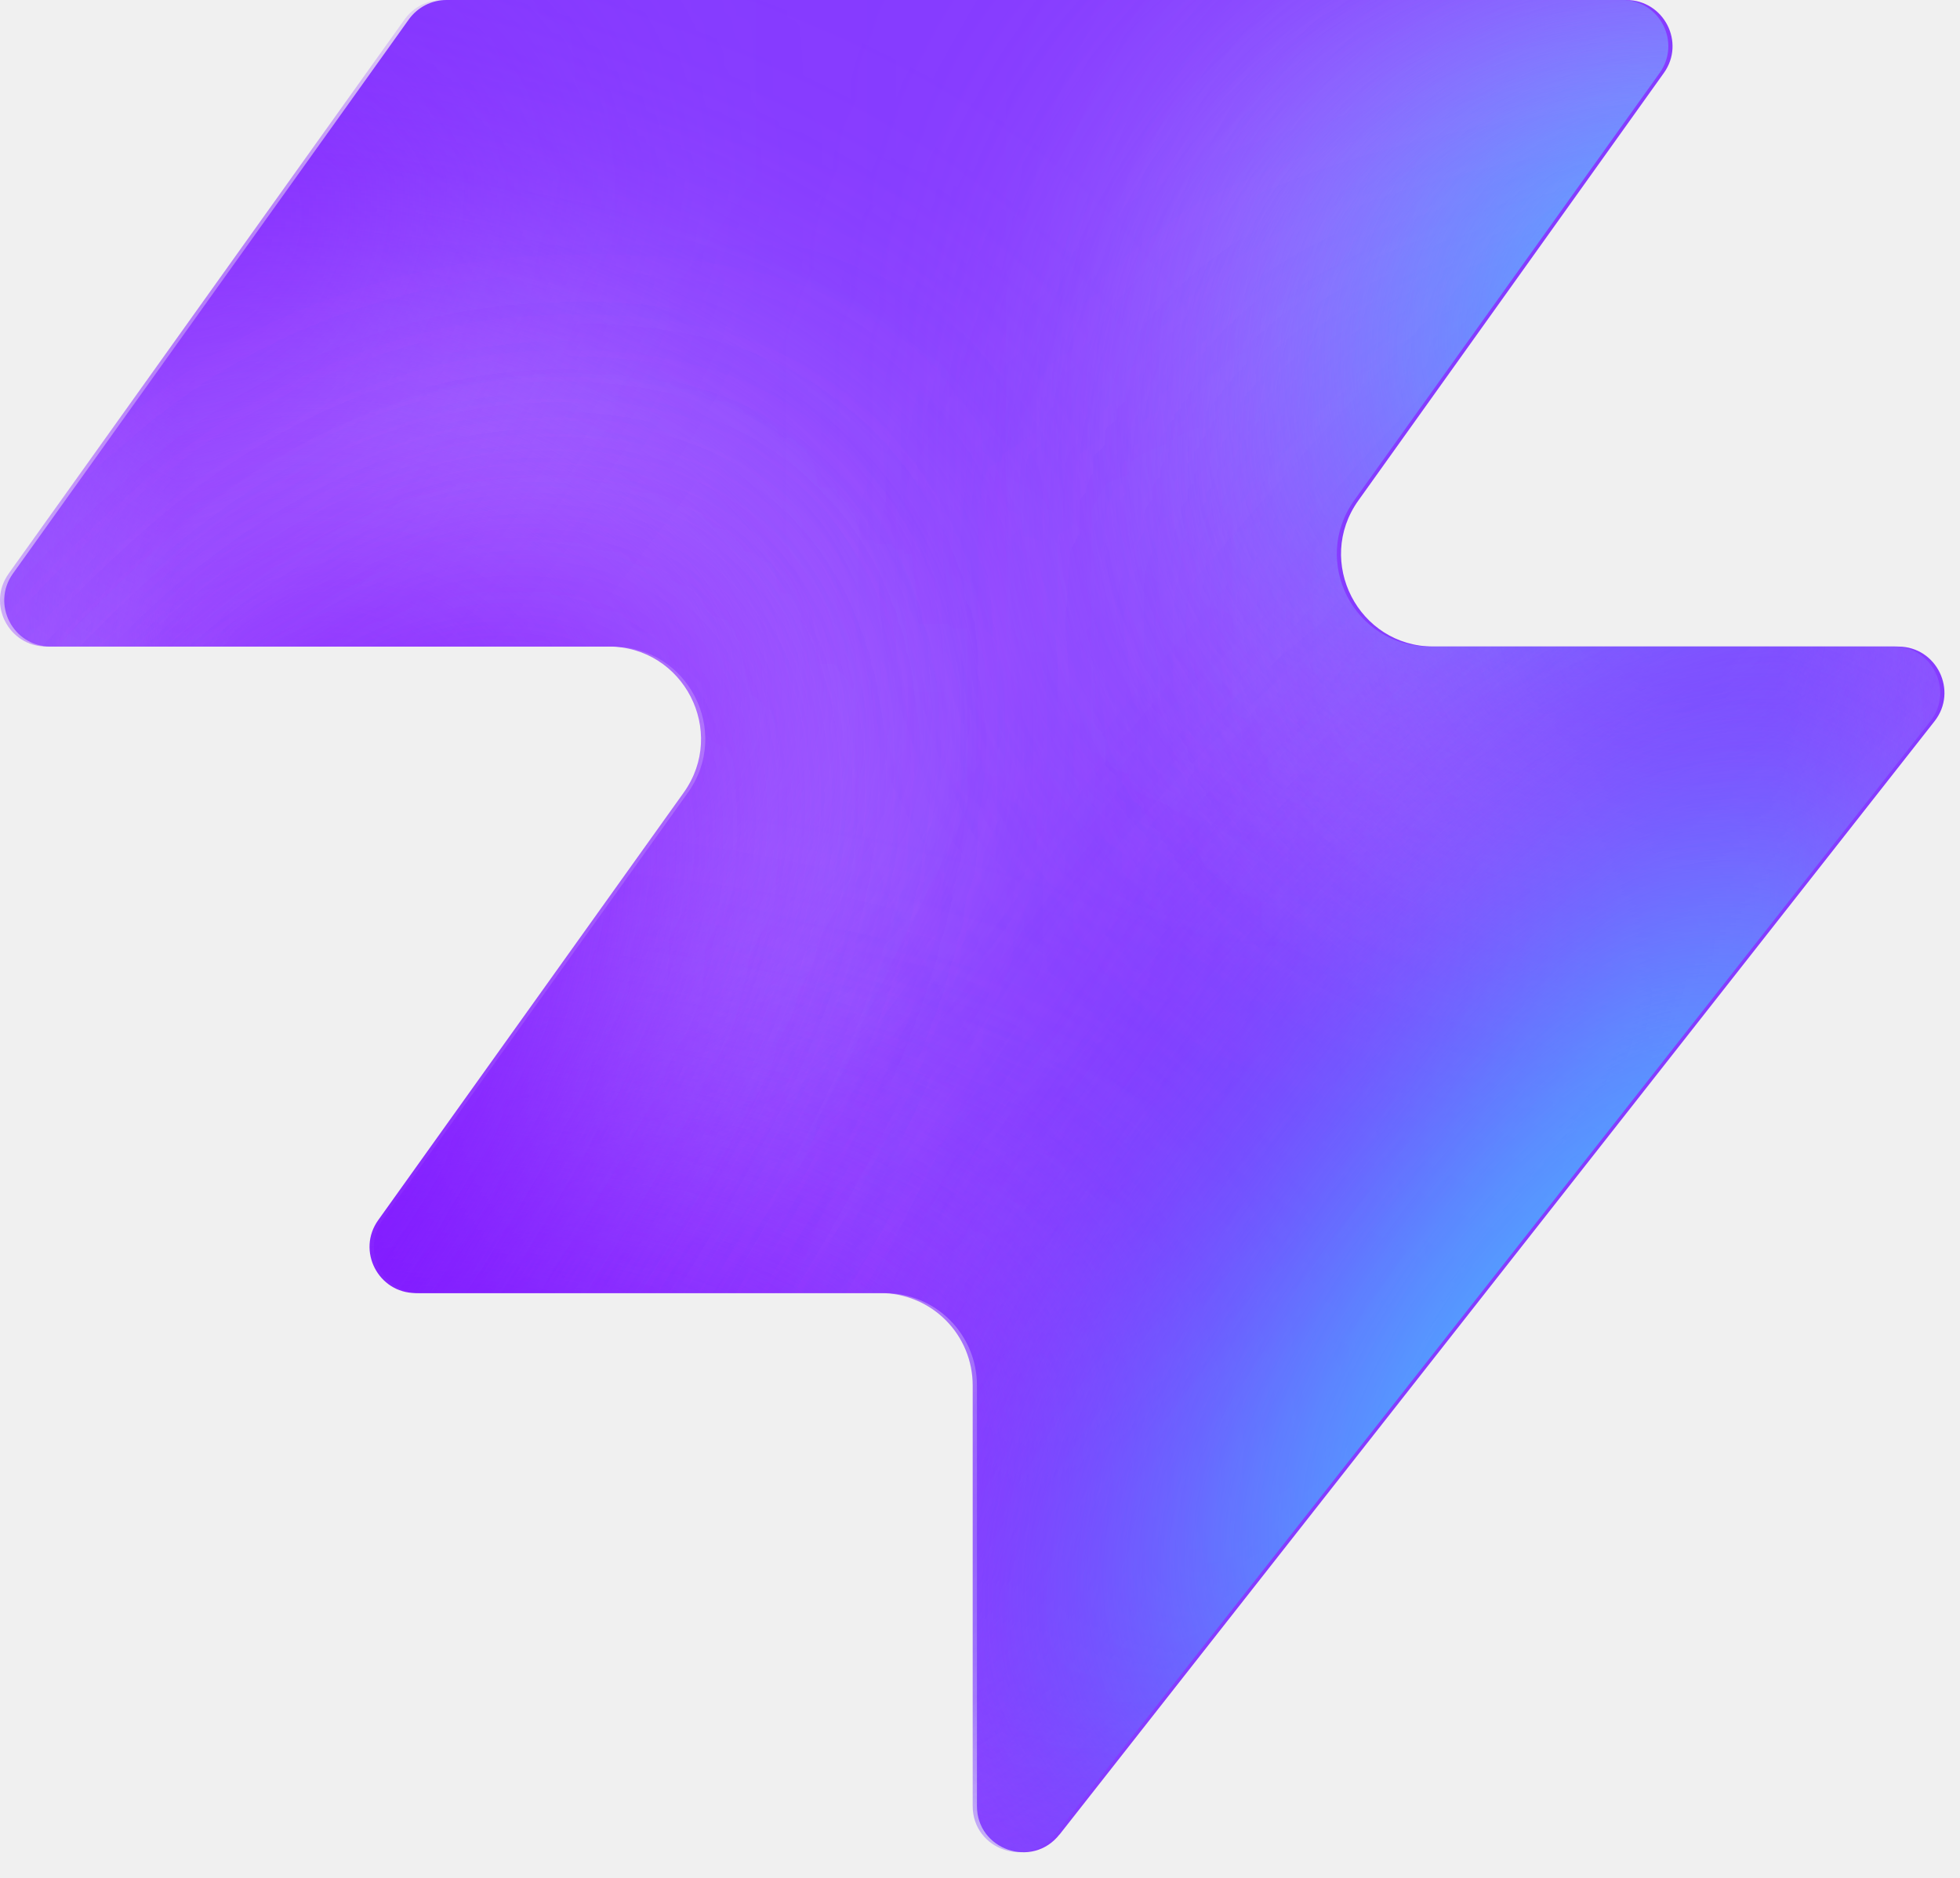
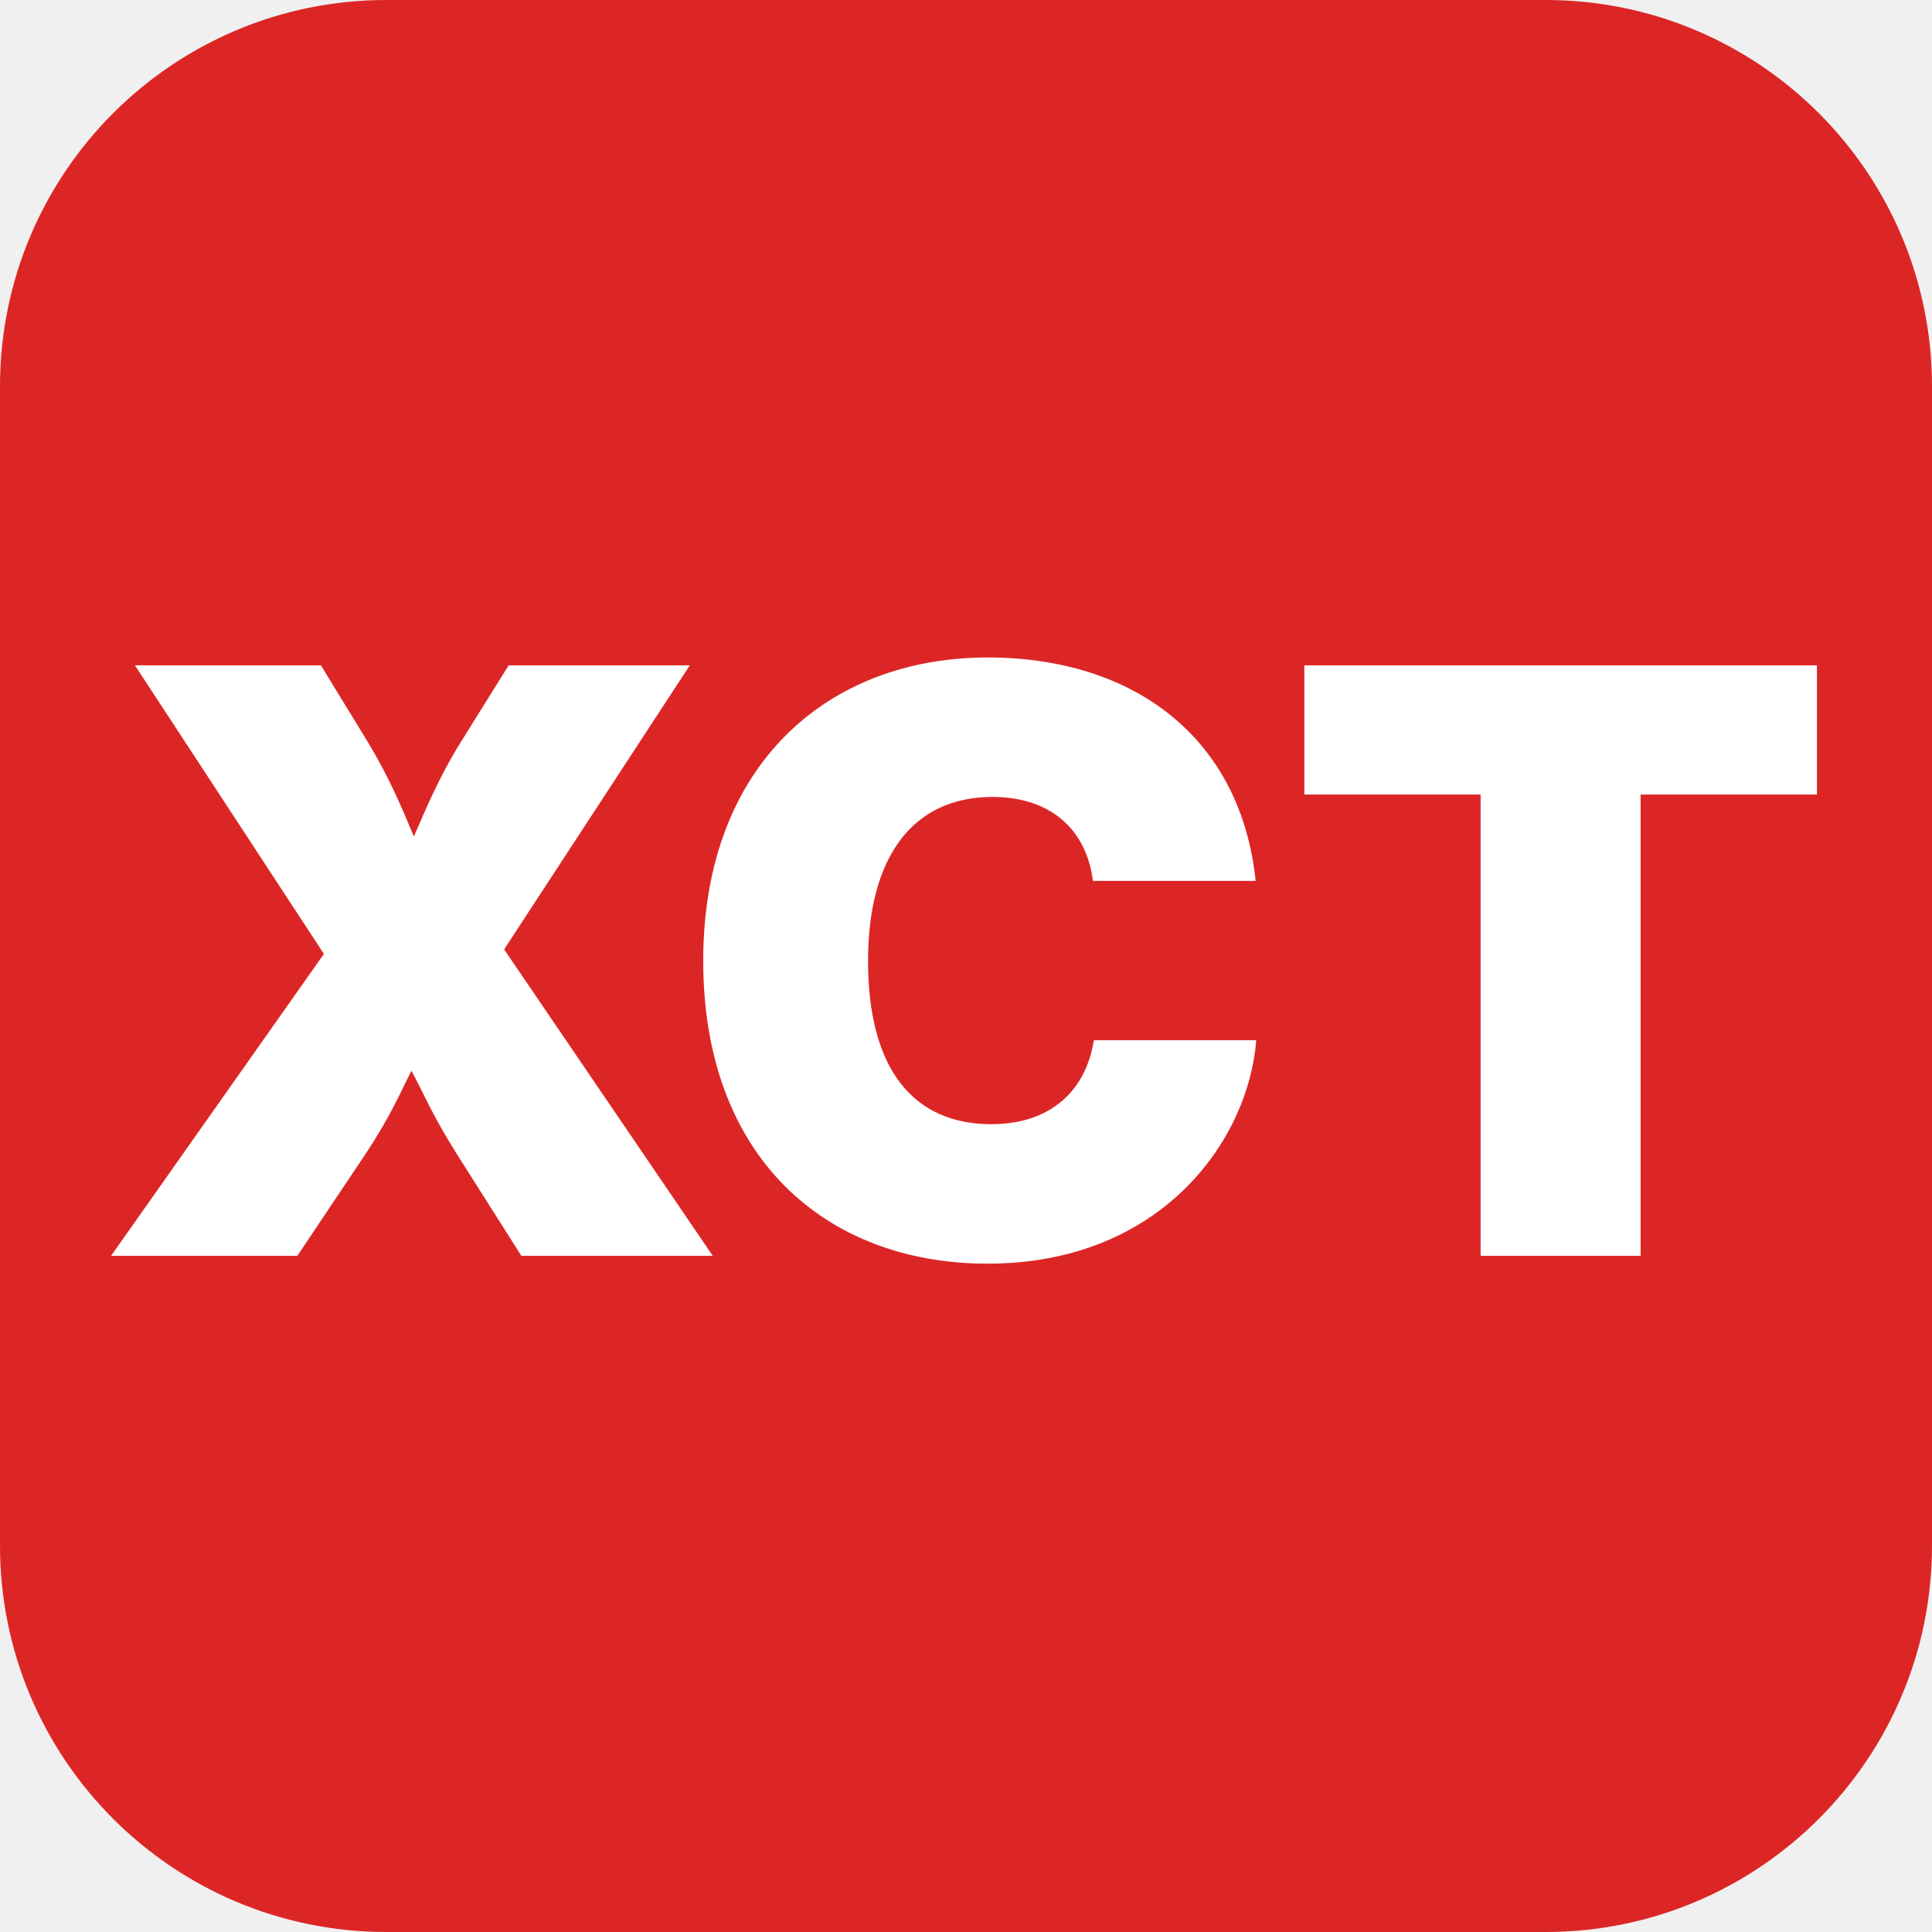
- <svg xmlns="http://www.w3.org/2000/svg" width="48" height="46" fill="none" viewBox="0 0 48 46">
-   <path fill="#863bff" d="M25.946 44.938c-.664.845-2.021.375-2.021-.698V33.937a2.26 2.26 0 0 0-2.262-2.262H10.287c-.92 0-1.456-1.04-.92-1.788l7.48-10.471c1.07-1.497 0-3.578-1.842-3.578H1.237c-.92 0-1.456-1.04-.92-1.788L10.013.474c.214-.297.556-.474.92-.474h28.894c.92 0 1.456 1.04.92 1.788l-7.48 10.471c-1.07 1.498 0 3.579 1.842 3.579h11.377c.943 0 1.473 1.088.89 1.83L25.947 44.94z" style="fill:#863bff;fill:color(display-p3 .525 .23 1);fill-opacity:1" />
-   <mask id="a" width="48" height="46" x="0" y="0" maskUnits="userSpaceOnUse" style="mask-type:alpha">
-     <path fill="#000" d="M25.842 44.938c-.664.844-2.021.375-2.021-.698V33.937a2.26 2.26 0 0 0-2.262-2.262H10.183c-.92 0-1.456-1.04-.92-1.788l7.48-10.471c1.07-1.498 0-3.579-1.842-3.579H1.133c-.92 0-1.456-1.04-.92-1.787L9.91.473c.214-.297.556-.474.92-.474h28.894c.92 0 1.456 1.04.92 1.788l-7.48 10.471c-1.07 1.498 0 3.578 1.842 3.578h11.377c.943 0 1.473 1.088.89 1.832L25.843 44.94z" style="fill:#000;fill-opacity:1" />
-   </mask>
-   <g mask="url(#a)">
-     <g filter="url(#b)">
-       <ellipse cx="5.508" cy="14.704" fill="#ede6ff" rx="5.508" ry="14.704" style="fill:#ede6ff;fill:color(display-p3 .927 .903 1);fill-opacity:1" transform="matrix(.00324 1 1 -.00324 -4.47 31.516)" />
-     </g>
-     <g filter="url(#c)">
-       <ellipse cx="10.399" cy="29.851" fill="#ede6ff" rx="10.399" ry="29.851" style="fill:#ede6ff;fill:color(display-p3 .927 .903 1);fill-opacity:1" transform="matrix(.00324 1 1 -.00324 -39.328 7.883)" />
-     </g>
-     <g filter="url(#d)">
-       <ellipse cx="5.508" cy="30.487" fill="#7e14ff" rx="5.508" ry="30.487" style="fill:#7e14ff;fill:color(display-p3 .492 .077 1);fill-opacity:1" transform="rotate(89.814 -25.913 -14.639)scale(1 -1)" />
-     </g>
-     <g filter="url(#e)">
-       <ellipse cx="5.508" cy="30.599" fill="#7e14ff" rx="5.508" ry="30.599" style="fill:#7e14ff;fill:color(display-p3 .492 .077 1);fill-opacity:1" transform="rotate(89.814 -32.644 -3.334)scale(1 -1)" />
-     </g>
-     <g filter="url(#f)">
-       <ellipse cx="5.508" cy="30.599" fill="#7e14ff" rx="5.508" ry="30.599" style="fill:#7e14ff;fill:color(display-p3 .492 .077 1);fill-opacity:1" transform="matrix(.00324 1 1 -.00324 -34.34 30.47)" />
-     </g>
-     <g filter="url(#g)">
-       <ellipse cx="14.072" cy="22.078" fill="#ede6ff" rx="14.072" ry="22.078" style="fill:#ede6ff;fill:color(display-p3 .927 .903 1);fill-opacity:1" transform="rotate(93.35 24.506 48.493)scale(-1 1)" />
-     </g>
-     <g filter="url(#h)">
-       <ellipse cx="3.47" cy="21.501" fill="#7e14ff" rx="3.47" ry="21.501" style="fill:#7e14ff;fill:color(display-p3 .492 .077 1);fill-opacity:1" transform="rotate(89.009 28.708 47.59)scale(-1 1)" />
-     </g>
-     <g filter="url(#i)">
-       <ellipse cx="3.47" cy="21.501" fill="#7e14ff" rx="3.47" ry="21.501" style="fill:#7e14ff;fill:color(display-p3 .492 .077 1);fill-opacity:1" transform="rotate(89.009 28.708 47.59)scale(-1 1)" />
-     </g>
-     <g filter="url(#j)">
-       <ellipse cx=".387" cy="8.972" fill="#7e14ff" rx="4.407" ry="29.108" style="fill:#7e14ff;fill:color(display-p3 .492 .077 1);fill-opacity:1" transform="rotate(39.51 .387 8.972)" />
-     </g>
-     <g filter="url(#k)">
-       <ellipse cx="47.523" cy="-6.092" fill="#7e14ff" rx="4.407" ry="29.108" style="fill:#7e14ff;fill:color(display-p3 .492 .077 1);fill-opacity:1" transform="rotate(37.892 47.523 -6.092)" />
-     </g>
-     <g filter="url(#l)">
-       <ellipse cx="41.412" cy="6.333" fill="#47bfff" rx="5.971" ry="9.665" style="fill:#47bfff;fill:color(display-p3 .28 .748 1);fill-opacity:1" transform="rotate(37.892 41.412 6.333)" />
-     </g>
-     <g filter="url(#m)">
-       <ellipse cx="-1.879" cy="38.332" fill="#7e14ff" rx="4.407" ry="29.108" style="fill:#7e14ff;fill:color(display-p3 .492 .077 1);fill-opacity:1" transform="rotate(37.892 -1.88 38.332)" />
-     </g>
-     <g filter="url(#n)">
-       <ellipse cx="-1.879" cy="38.332" fill="#7e14ff" rx="4.407" ry="29.108" style="fill:#7e14ff;fill:color(display-p3 .492 .077 1);fill-opacity:1" transform="rotate(37.892 -1.88 38.332)" />
-     </g>
-     <g filter="url(#o)">
-       <ellipse cx="35.651" cy="29.907" fill="#7e14ff" rx="4.407" ry="29.108" style="fill:#7e14ff;fill:color(display-p3 .492 .077 1);fill-opacity:1" transform="rotate(37.892 35.651 29.907)" />
-     </g>
-     <g filter="url(#p)">
-       <ellipse cx="38.418" cy="32.4" fill="#47bfff" rx="5.971" ry="15.297" style="fill:#47bfff;fill:color(display-p3 .28 .748 1);fill-opacity:1" transform="rotate(37.892 38.418 32.4)" />
-     </g>
-   </g>
-   <defs>
-     <filter id="b" width="60.045" height="41.654" x="-19.77" y="16.149" color-interpolation-filters="sRGB" filterUnits="userSpaceOnUse">
-       <feFlood flood-opacity="0" result="BackgroundImageFix" />
-       <feBlend in="SourceGraphic" in2="BackgroundImageFix" result="shape" />
-       <feGaussianBlur result="effect1_foregroundBlur_2002_17158" stdDeviation="7.659" />
-     </filter>
-     <filter id="c" width="90.34" height="51.437" x="-54.613" y="-7.533" color-interpolation-filters="sRGB" filterUnits="userSpaceOnUse">
-       <feFlood flood-opacity="0" result="BackgroundImageFix" />
-       <feBlend in="SourceGraphic" in2="BackgroundImageFix" result="shape" />
-       <feGaussianBlur result="effect1_foregroundBlur_2002_17158" stdDeviation="7.659" />
-     </filter>
-     <filter id="d" width="79.355" height="29.4" x="-49.64" y="2.03" color-interpolation-filters="sRGB" filterUnits="userSpaceOnUse">
-       <feFlood flood-opacity="0" result="BackgroundImageFix" />
-       <feBlend in="SourceGraphic" in2="BackgroundImageFix" result="shape" />
-       <feGaussianBlur result="effect1_foregroundBlur_2002_17158" stdDeviation="4.596" />
-     </filter>
-     <filter id="e" width="79.579" height="29.4" x="-45.045" y="20.029" color-interpolation-filters="sRGB" filterUnits="userSpaceOnUse">
-       <feFlood flood-opacity="0" result="BackgroundImageFix" />
-       <feBlend in="SourceGraphic" in2="BackgroundImageFix" result="shape" />
-       <feGaussianBlur result="effect1_foregroundBlur_2002_17158" stdDeviation="4.596" />
-     </filter>
-     <filter id="f" width="79.579" height="29.4" x="-43.513" y="21.178" color-interpolation-filters="sRGB" filterUnits="userSpaceOnUse">
-       <feFlood flood-opacity="0" result="BackgroundImageFix" />
-       <feBlend in="SourceGraphic" in2="BackgroundImageFix" result="shape" />
-       <feGaussianBlur result="effect1_foregroundBlur_2002_17158" stdDeviation="4.596" />
-     </filter>
-     <filter id="g" width="74.749" height="58.852" x="15.756" y="-17.901" color-interpolation-filters="sRGB" filterUnits="userSpaceOnUse">
-       <feFlood flood-opacity="0" result="BackgroundImageFix" />
-       <feBlend in="SourceGraphic" in2="BackgroundImageFix" result="shape" />
-       <feGaussianBlur result="effect1_foregroundBlur_2002_17158" stdDeviation="7.659" />
-     </filter>
-     <filter id="h" width="61.377" height="25.362" x="23.548" y="2.284" color-interpolation-filters="sRGB" filterUnits="userSpaceOnUse">
-       <feFlood flood-opacity="0" result="BackgroundImageFix" />
-       <feBlend in="SourceGraphic" in2="BackgroundImageFix" result="shape" />
-       <feGaussianBlur result="effect1_foregroundBlur_2002_17158" stdDeviation="4.596" />
-     </filter>
-     <filter id="i" width="61.377" height="25.362" x="23.548" y="2.284" color-interpolation-filters="sRGB" filterUnits="userSpaceOnUse">
-       <feFlood flood-opacity="0" result="BackgroundImageFix" />
-       <feBlend in="SourceGraphic" in2="BackgroundImageFix" result="shape" />
-       <feGaussianBlur result="effect1_foregroundBlur_2002_17158" stdDeviation="4.596" />
-     </filter>
-     <filter id="j" width="56.045" height="63.649" x="-27.636" y="-22.853" color-interpolation-filters="sRGB" filterUnits="userSpaceOnUse">
-       <feFlood flood-opacity="0" result="BackgroundImageFix" />
-       <feBlend in="SourceGraphic" in2="BackgroundImageFix" result="shape" />
-       <feGaussianBlur result="effect1_foregroundBlur_2002_17158" stdDeviation="4.596" />
-     </filter>
-     <filter id="k" width="54.814" height="64.646" x="20.116" y="-38.415" color-interpolation-filters="sRGB" filterUnits="userSpaceOnUse">
-       <feFlood flood-opacity="0" result="BackgroundImageFix" />
-       <feBlend in="SourceGraphic" in2="BackgroundImageFix" result="shape" />
-       <feGaussianBlur result="effect1_foregroundBlur_2002_17158" stdDeviation="4.596" />
-     </filter>
-     <filter id="l" width="33.541" height="35.313" x="24.641" y="-11.323" color-interpolation-filters="sRGB" filterUnits="userSpaceOnUse">
-       <feFlood flood-opacity="0" result="BackgroundImageFix" />
-       <feBlend in="SourceGraphic" in2="BackgroundImageFix" result="shape" />
-       <feGaussianBlur result="effect1_foregroundBlur_2002_17158" stdDeviation="4.596" />
-     </filter>
-     <filter id="m" width="54.814" height="64.646" x="-29.286" y="6.009" color-interpolation-filters="sRGB" filterUnits="userSpaceOnUse">
-       <feFlood flood-opacity="0" result="BackgroundImageFix" />
-       <feBlend in="SourceGraphic" in2="BackgroundImageFix" result="shape" />
-       <feGaussianBlur result="effect1_foregroundBlur_2002_17158" stdDeviation="4.596" />
-     </filter>
-     <filter id="n" width="54.814" height="64.646" x="-29.286" y="6.009" color-interpolation-filters="sRGB" filterUnits="userSpaceOnUse">
-       <feFlood flood-opacity="0" result="BackgroundImageFix" />
-       <feBlend in="SourceGraphic" in2="BackgroundImageFix" result="shape" />
-       <feGaussianBlur result="effect1_foregroundBlur_2002_17158" stdDeviation="4.596" />
-     </filter>
-     <filter id="o" width="54.814" height="64.646" x="8.244" y="-2.416" color-interpolation-filters="sRGB" filterUnits="userSpaceOnUse">
-       <feFlood flood-opacity="0" result="BackgroundImageFix" />
-       <feBlend in="SourceGraphic" in2="BackgroundImageFix" result="shape" />
-       <feGaussianBlur result="effect1_foregroundBlur_2002_17158" stdDeviation="4.596" />
-     </filter>
-     <filter id="p" width="39.409" height="43.623" x="18.713" y="10.588" color-interpolation-filters="sRGB" filterUnits="userSpaceOnUse">
-       <feFlood flood-opacity="0" result="BackgroundImageFix" />
-       <feBlend in="SourceGraphic" in2="BackgroundImageFix" result="shape" />
-       <feGaussianBlur result="effect1_foregroundBlur_2002_17158" stdDeviation="4.596" />
-     </filter>
-   </defs>
+ <svg xmlns="http://www.w3.org/2000/svg" viewBox="0 0 100 100">
+   <rect width="100" height="100" rx="20" fill="#dc2626" />
+   <text x="50" y="65" font-family="'Outfit', 'Inter', sans-serif" font-size="42" font-weight="900" fill="#ffffff" text-anchor="middle">XCT</text>
</svg>
